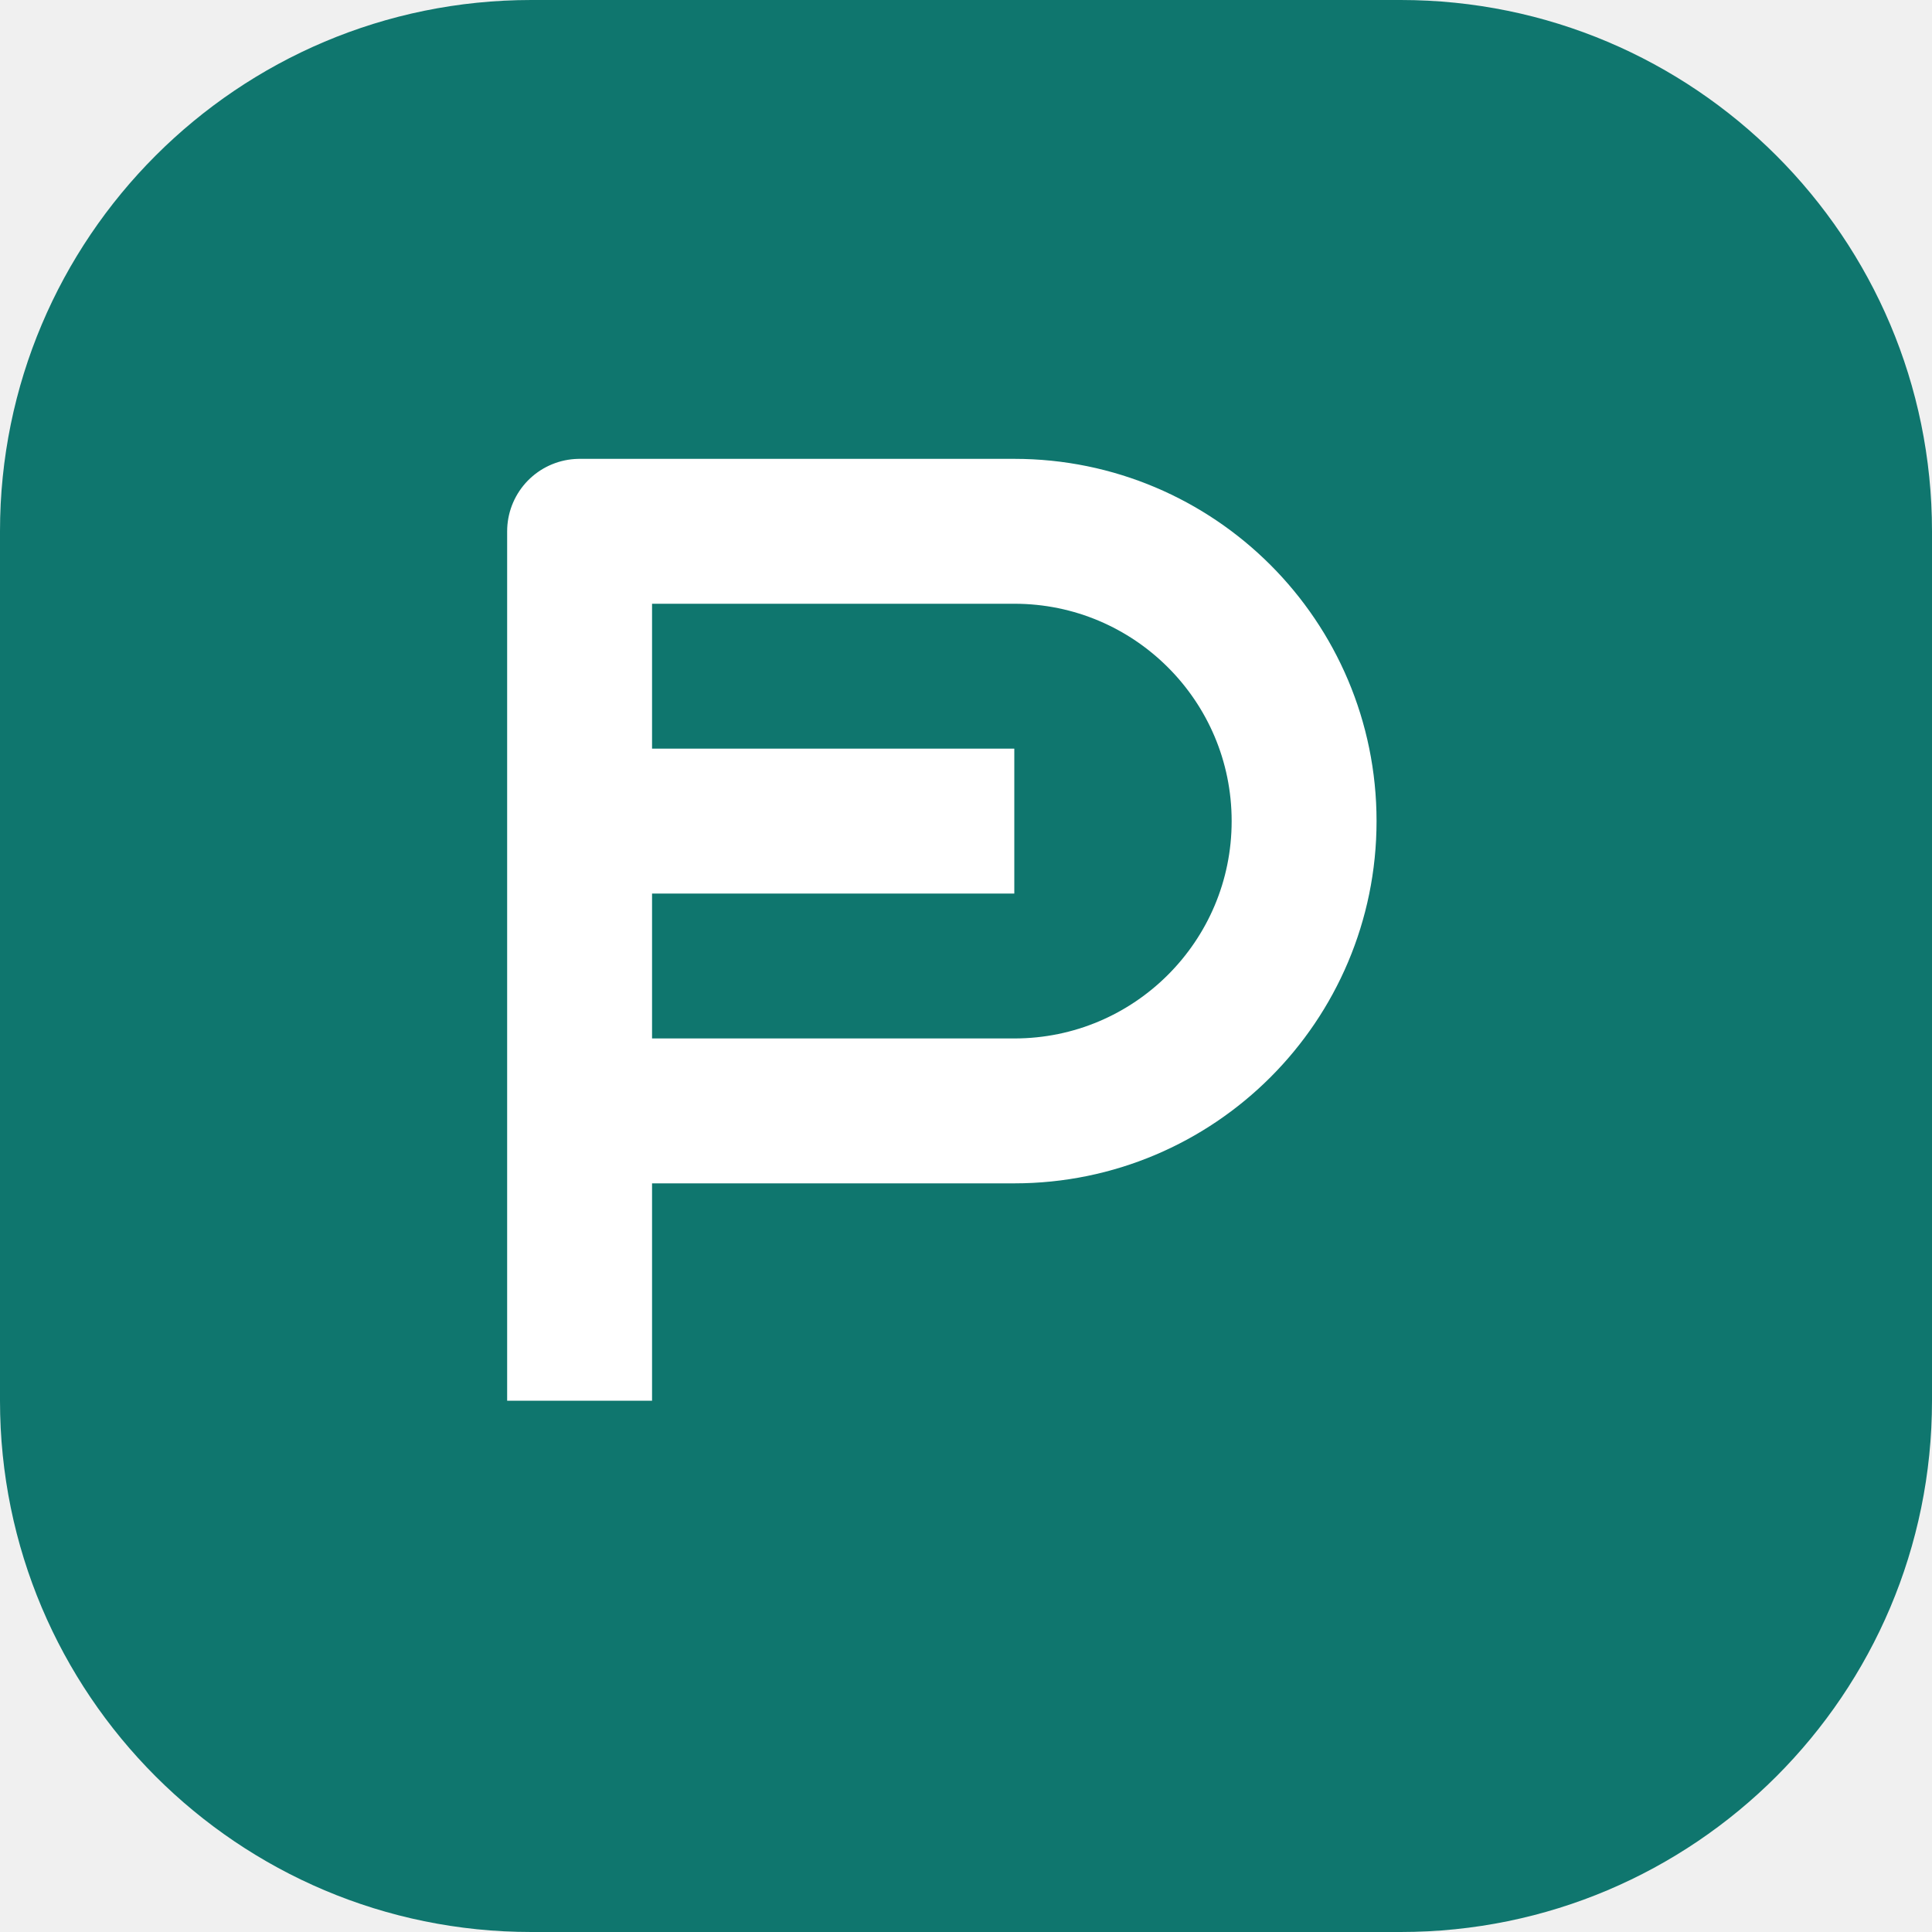
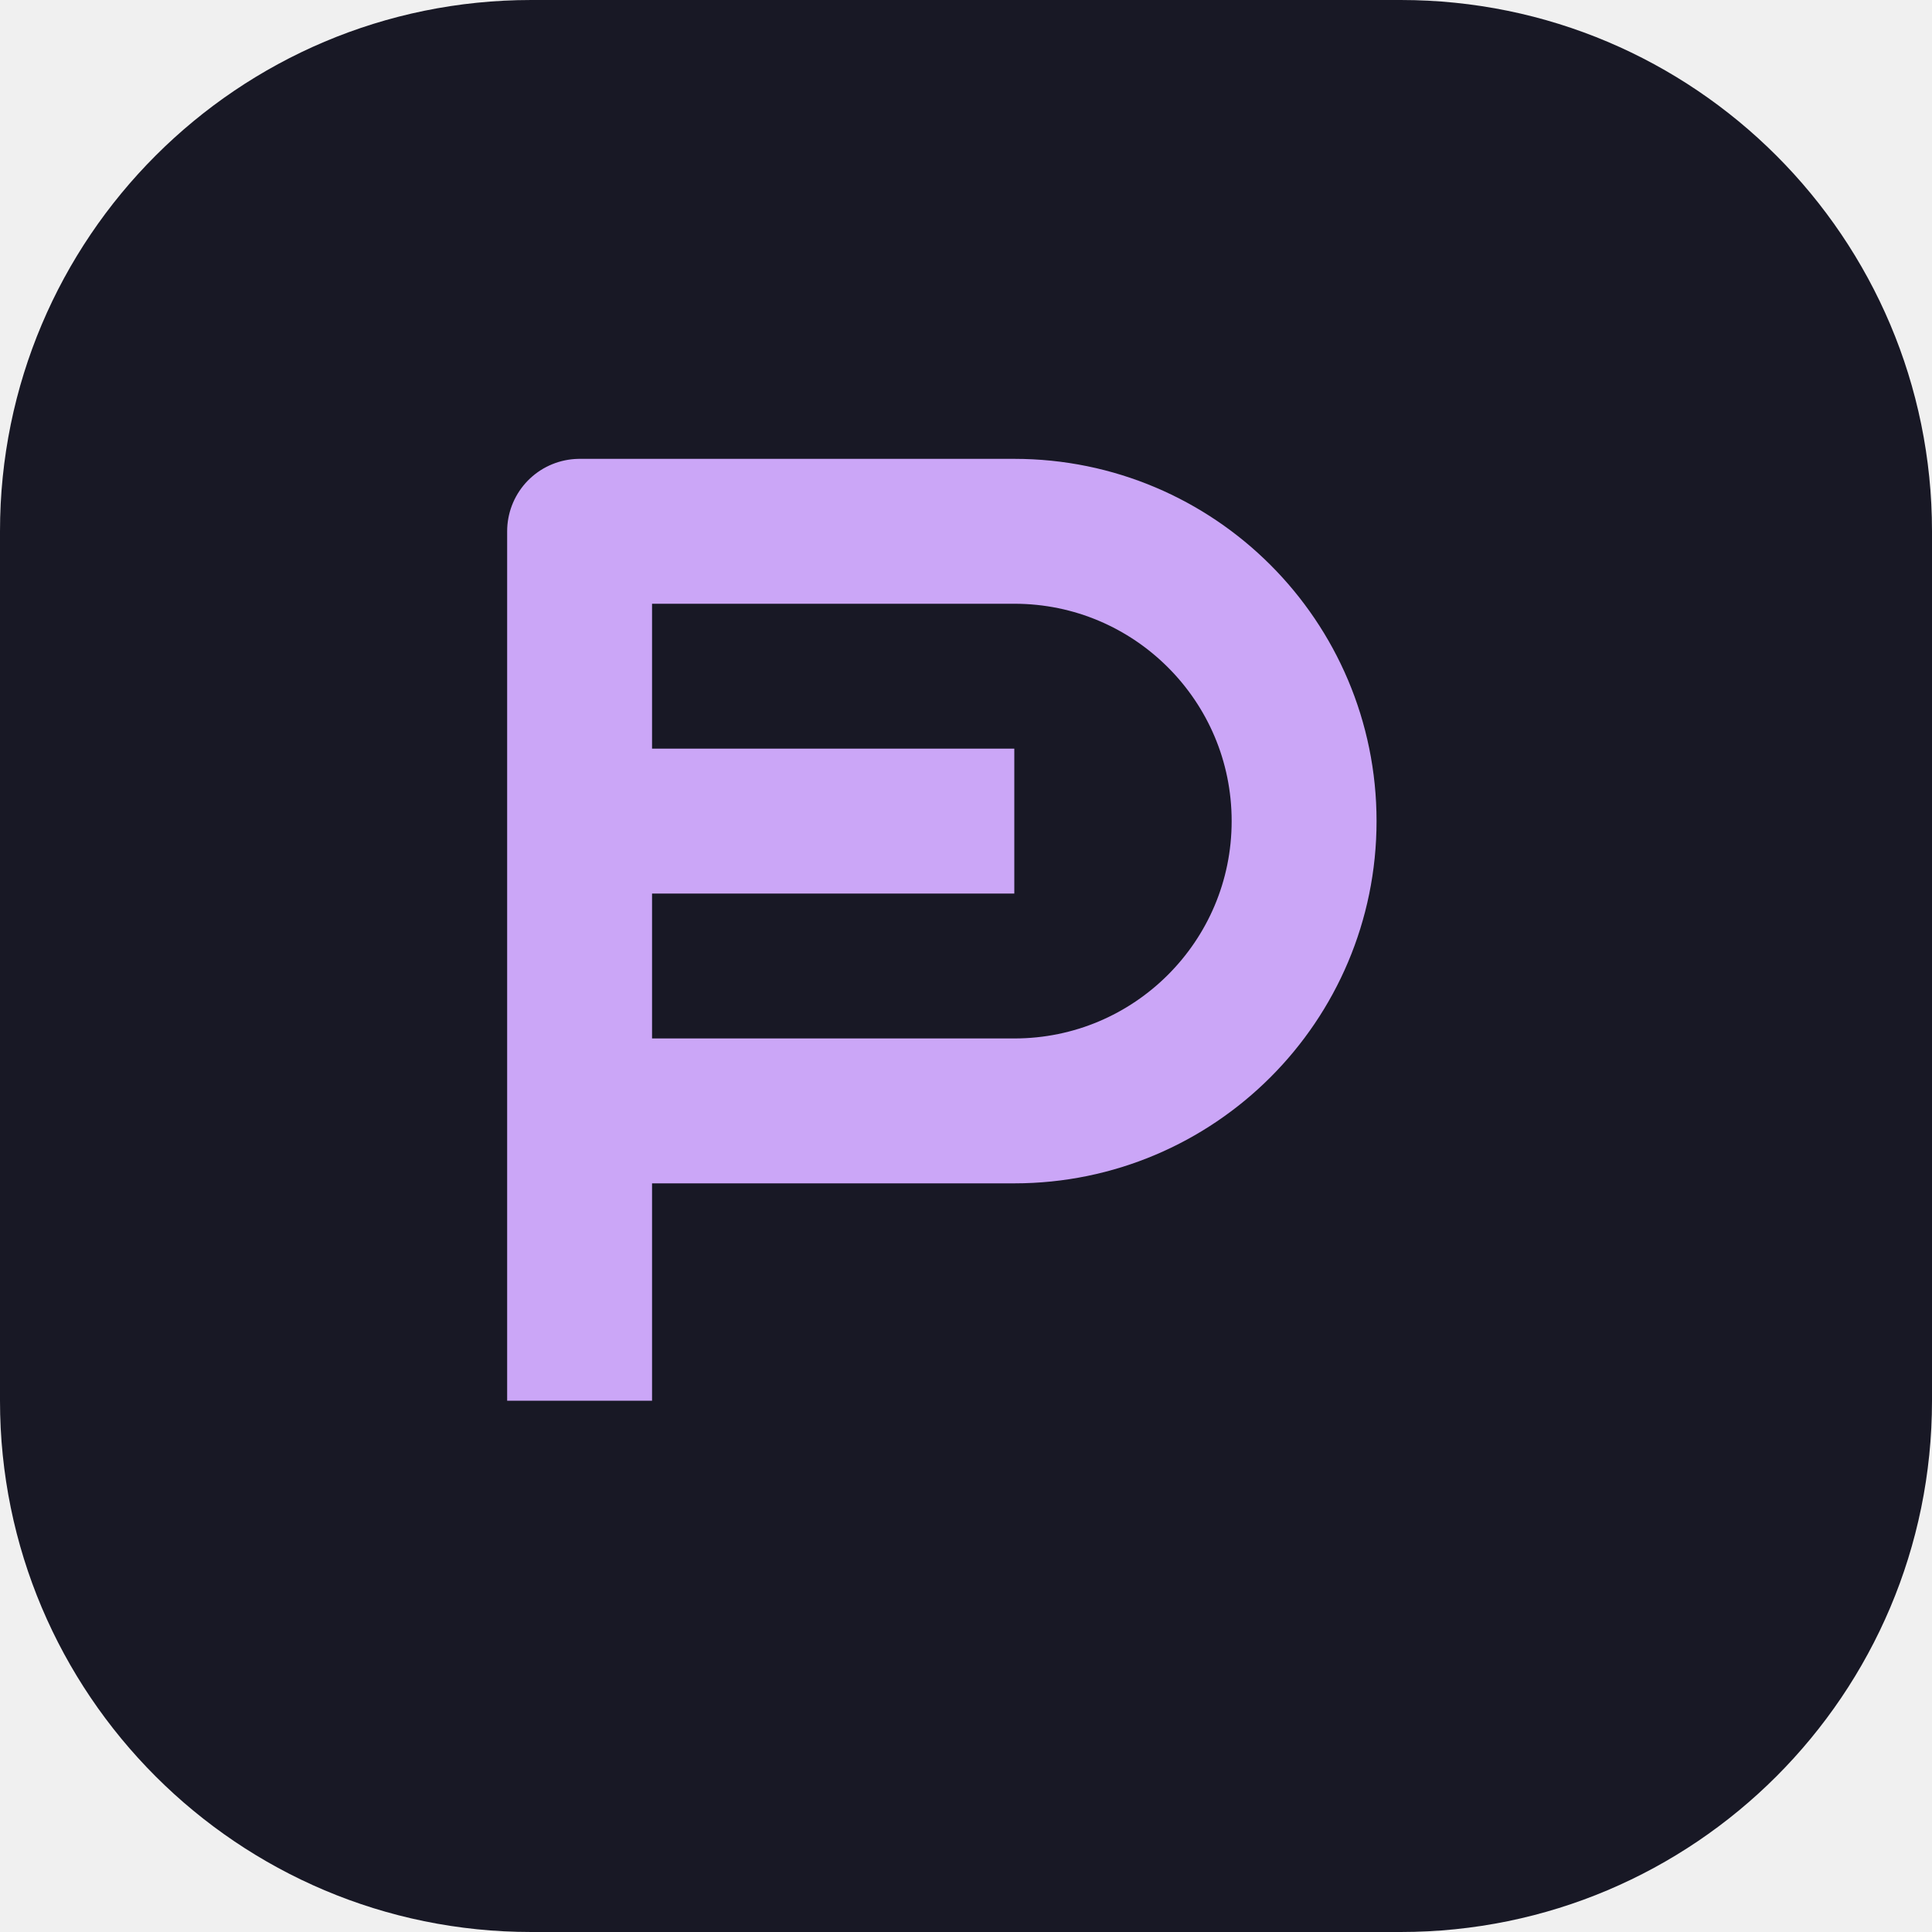
<svg xmlns="http://www.w3.org/2000/svg" viewBox="0 0 40 40">
-   <rect width="40" height="40" rx="11" fill="#0f766e" />
-   <path d="M12 29V11h9a6 6 0 0 1 0 12h-9m0-6h9" fill="none" stroke="#fff" stroke-width="3" stroke-linejoin="round" />
+   <rect width="40" height="40" rx="11" fill="#181825" />
+   <path d="M12 29V11h9a6 6 0 0 1 0 12h-9m0-6h9" fill="none" stroke="#cba6f7" stroke-width="3" stroke-linejoin="round" />
</svg>
